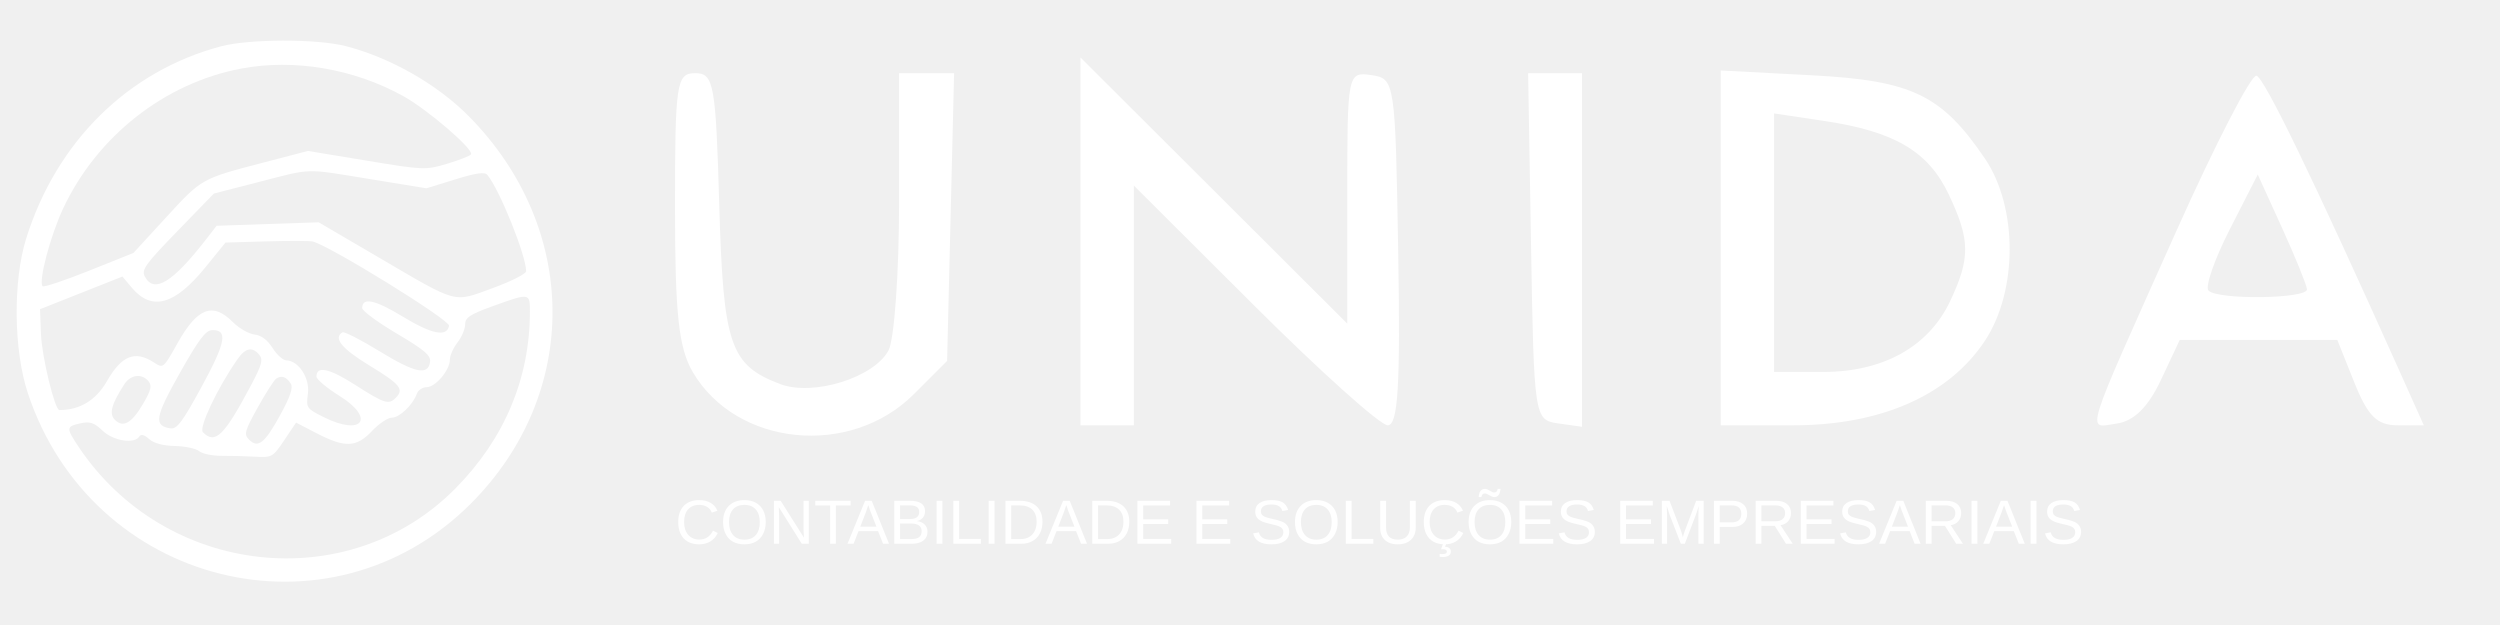
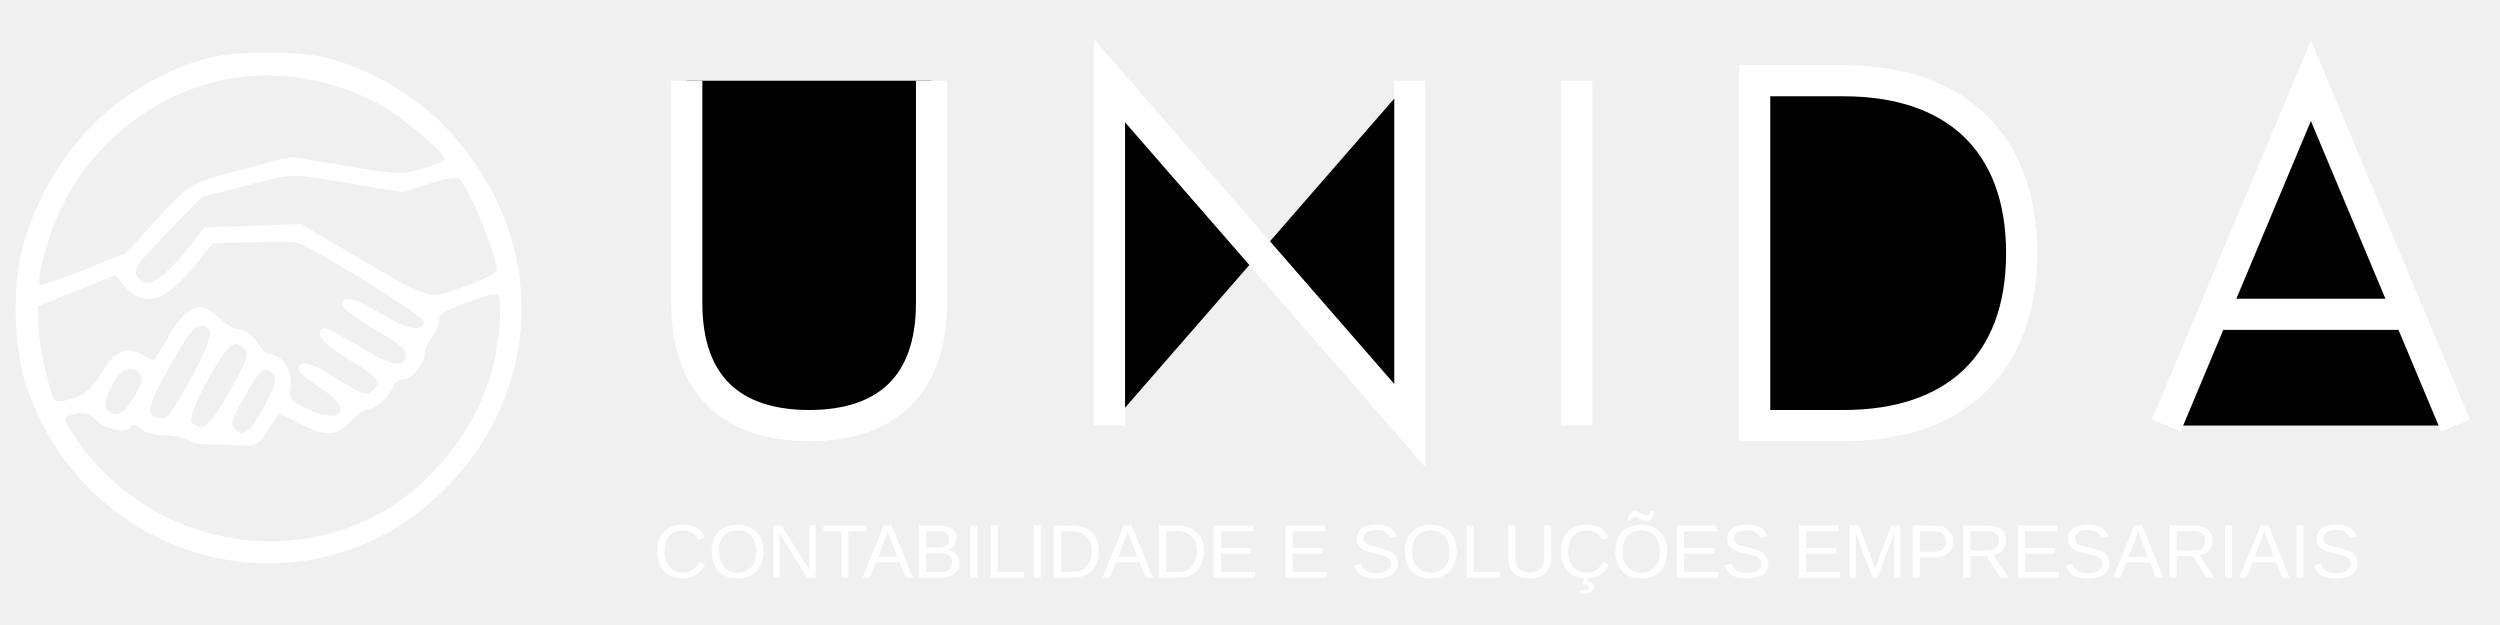
- <svg xmlns="http://www.w3.org/2000/svg" viewBox="0 0 400 100" width="400" height="100">
-   <g transform="translate(0 4) scale(.61)">
+ <svg xmlns="http://www.w3.org/2000/svg" viewBox="0 0 264 66" width="264" height="66">
+   <g transform="translate(0 4) scale(.38)">
    <path d="M 58 5.587 C 33.610 12.040, 14.798 30.598, 6.858 56.035 C 3.378 67.185, 3.570 85.288, 7.288 96.521 C 24.035 147.124, 86.397 162.686, 123.513 125.523 C 152.266 96.734, 152.028 53.326, 122.957 23.922 C 114.660 15.531, 102.200 8.452, 90.540 5.506 C 82.982 3.596, 65.357 3.640, 58 5.587 M 63.199 11.442 C 43.163 15.242, 25.443 29.183, 16.558 48.135 C 13.205 55.286, 10.024 67.357, 11.185 68.518 C 11.501 68.834, 16.987 67, 23.377 64.443 L 34.995 59.794 43.516 50.510 C 52.951 40.232, 52.732 40.356, 69.137 36.072 L 80.774 33.034 96.137 35.576 C 111.180 38.066, 111.621 38.083, 117.298 36.387 C 120.487 35.434, 123.297 34.329, 123.543 33.930 C 124.336 32.647, 112.171 22.193, 105.740 18.632 C 92.770 11.451, 77.108 8.804, 63.199 11.442 M 67.800 41.199 L 56.101 44.208 46.509 54.092 C 38.080 62.779, 37.048 64.221, 37.994 65.988 C 40.424 70.529, 45.278 67.555, 54.167 56.081 L 56.816 52.661 70.200 52.207 L 83.584 51.753 99.396 61.003 C 120.419 73.301, 118.721 72.845, 129.250 69.004 C 134.063 67.248, 138 65.260, 138 64.587 C 138 60.487, 131.098 43.315, 127.853 39.342 C 127.149 38.479, 124.984 38.777, 119.375 40.508 L 111.842 42.832 97.171 40.439 C 79.610 37.576, 82.144 37.510, 67.800 41.199 M 69.822 56.755 L 59.145 57.066 53.939 63.483 C 45.831 73.476, 39.827 75.148, 34.553 68.881 L 32.113 65.980 21.306 70.263 L 10.500 74.546 10.744 81.023 C 10.970 86.996, 14.364 101, 15.586 101 C 20.917 101, 25.187 98.417, 28.009 93.484 C 31.921 86.646, 35.419 85.262, 40.452 88.561 C 42.807 90.103, 42.877 90.045, 46.512 83.545 C 51.764 74.153, 55.766 72.612, 61.089 77.935 C 62.703 79.549, 65.249 81.011, 66.748 81.185 C 68.531 81.391, 70.169 82.610, 71.486 84.711 C 72.594 86.478, 74.209 87.940, 75.076 87.961 C 78.335 88.041, 81.313 92.630, 80.763 96.727 C 80.268 100.424, 80.386 100.599, 84.924 102.862 C 95.060 107.917, 98.550 103.226, 89.065 97.297 C 85.729 95.212, 83 92.928, 83 92.221 C 83 89.318, 86.339 90.033, 93.162 94.399 C 100.857 99.322, 101.934 99.666, 103.800 97.800 C 106.051 95.549, 105 94.248, 97 89.376 C 89.618 84.881, 87.363 82.130, 89.816 80.614 C 90.265 80.336, 94.652 82.572, 99.566 85.582 C 108.862 91.275, 112.286 92.001, 112.801 88.390 C 113.046 86.677, 111.396 85.268, 104.051 80.921 C 99.073 77.973, 95 74.971, 95 74.250 C 95 71.348, 98.310 72.038, 105.591 76.459 C 113.289 81.133, 117.211 81.913, 117.787 78.886 C 118.072 77.389, 86.289 57.763, 81.995 56.784 C 81.173 56.597, 75.695 56.584, 69.822 56.755 M 129.250 73.745 C 123.260 75.906, 122 76.741, 122 78.545 C 122 79.747, 121.100 81.874, 120 83.273 C 118.900 84.671, 118 86.696, 118 87.773 C 118 90.535, 114.229 95, 111.896 95 C 110.819 95, 109.659 95.787, 109.320 96.750 C 108.298 99.645, 104.776 103, 102.759 103 C 101.717 103, 99.380 104.575, 97.565 106.500 C 93.483 110.828, 90.518 110.950, 83.077 107.098 L 77.655 104.291 74.568 108.896 C 71.593 113.332, 71.317 113.490, 66.990 113.237 C 64.521 113.092, 60.531 112.988, 58.125 113.005 C 55.718 113.023, 53.067 112.471, 52.233 111.778 C 51.399 111.086, 48.535 110.477, 45.869 110.425 C 42.787 110.364, 40.326 109.700, 39.110 108.600 C 37.860 107.468, 36.971 107.238, 36.540 107.935 C 35.275 109.982, 29.711 109.097, 26.896 106.400 C 24.693 104.290, 23.602 103.929, 21.091 104.480 C 17.340 105.304, 17.309 105.684, 20.592 110.610 C 43.281 144.651, 91.358 149.983, 119.442 121.573 C 132.294 108.572, 138.961 92.774, 138.992 75.250 C 139.001 70.240, 138.976 70.236, 129.250 73.745 M 47.174 91.276 C 40.630 102.887, 40.254 105.133, 44.740 105.805 C 46.407 106.054, 47.883 104.075, 52.896 94.868 C 59.218 83.255, 59.833 79.976, 55.683 80.026 C 53.954 80.047, 52.184 82.389, 47.174 91.276 M 62.231 87.750 C 56.928 95.403, 52.078 105.678, 53.226 106.826 C 56.476 110.076, 58.810 107.774, 65.963 94.262 C 68.684 89.123, 69.045 87.759, 68.010 86.512 C 66.157 84.279, 64.371 84.661, 62.231 87.750 M 32.596 94.250 C 29.208 99.504, 28.556 101.985, 30.145 103.574 C 32.304 105.732, 34.545 104.452, 37.534 99.352 C 39.622 95.789, 39.909 94.595, 38.953 93.443 C 37.186 91.315, 34.248 91.687, 32.596 94.250 M 72.441 92.766 C 71.859 93.170, 69.673 96.585, 67.583 100.356 C 64.172 106.511, 63.940 107.369, 65.314 108.743 C 67.675 111.104, 69.404 109.751, 73.466 102.361 C 76.108 97.554, 76.936 95.122, 76.282 94.086 C 75.132 92.263, 73.819 91.811, 72.441 92.766" stroke="none" fill="#fff" fill-rule="evenodd" />
  </g>
-   <g transform="translate(108 10) scale(1.707317)">
-     <path d="M 38 16.765 L 38 34 40.500 34 L 43 34 43 22.766 L 43 11.533 54.266 22.766 C 60.462 28.945, 66.098 34, 66.790 34 C 67.762 34, 67.987 30.292, 67.775 17.750 C 67.504 1.755, 67.465 1.495, 65.250 1.180 C 63.026 0.865, 63 0.996, 63 12.665 L 63 24.470 50.500 12 L 38 -0.470 38 16.765 M -0 13.596 C -0 23.596, 0.346 26.777, 1.680 29.035 C 5.784 35.984, 16.418 37.041, 22.372 31.093 L 25.500 27.967 25.827 14.484 L 26.155 1 23.577 1 L 21 1 21 13.066 C 21 19.702, 20.553 25.966, 20.008 26.986 C 18.642 29.538, 12.937 31.307, 9.853 30.134 C 5.154 28.348, 4.523 26.489, 4.147 13.347 C 3.823 2.014, 3.639 1, 1.897 1 C 0.135 1, -0 1.894, -0 13.596 M 80.225 17.250 C 80.496 33.245, 80.535 33.505, 82.750 33.820 L 85 34.139 85 17.570 L 85 1 82.475 1 L 79.950 1 80.225 17.250 M 98 17.375 L 98 34 104.788 34 C 112.995 34, 119.352 31.204, 122.742 26.102 C 125.850 21.425, 125.854 13.550, 122.750 8.990 C 118.688 3.021, 115.915 1.690, 106.523 1.197 L 98 0.749 98 17.375 M 140.730 15.724 C 131.837 35.585, 132.254 34.242, 135.105 33.838 C 136.719 33.609, 138.063 32.285, 139.254 29.750 L 141.016 26 148.399 26 L 155.783 26 157.383 30 C 158.642 33.145, 159.508 34, 161.437 34 L 163.890 34 161.535 28.750 C 153.567 10.983, 148.970 1.490, 148.213 1.238 C 147.736 1.079, 144.369 7.598, 140.730 15.724 M 103 16.886 L 103 29 107.596 29 C 113.219 29, 117.470 26.637, 119.484 22.393 C 121.410 18.334, 121.389 16.623, 119.365 12.357 C 117.455 8.331, 114.303 6.468, 107.737 5.483 L 103 4.773 103 16.886 M 145.708 15.628 C 144.268 18.449, 143.370 21.036, 143.712 21.378 C 144.600 22.267, 153.012 22.150, 152.939 21.250 C 152.905 20.837, 151.853 18.250, 150.602 15.500 L 148.327 10.500 145.708 15.628" stroke="none" fill="#ffffff" fill-rule="evenodd" />
+   <g transform="translate(69 5) scale(1.1747)">
+     <g stroke="#fff" stroke-width="2.8" stroke-linecap="butt" stroke-linejoin="miter">
+       <path d="M3 3v20c0 7.3 4 11 11 11s11-3.7 11-11V3" />
+       <path d="M41 34V3l27 31V3" />
+       <path d="M83 3v31" />
+       <path d="M99 3h8c10 0 16 5.5 16 15.5S117 34 107 34h-8Z" />
+       <path d="m136 34 13-31 13 31M140.2 24h17.6" />
+     </g>
  </g>
-   <text x="108" y="87" font-family="Arial,sans-serif" font-size="10" fill="white">CONTABILIDADE E SOLUÇÕES EMPRESARIAIS</text>
+   <text x="69" y="61" font-family="Arial,sans-serif" font-size="8" fill="white">CONTABILIDADE E SOLUÇÕES EMPRESARIAIS</text>
</svg>
